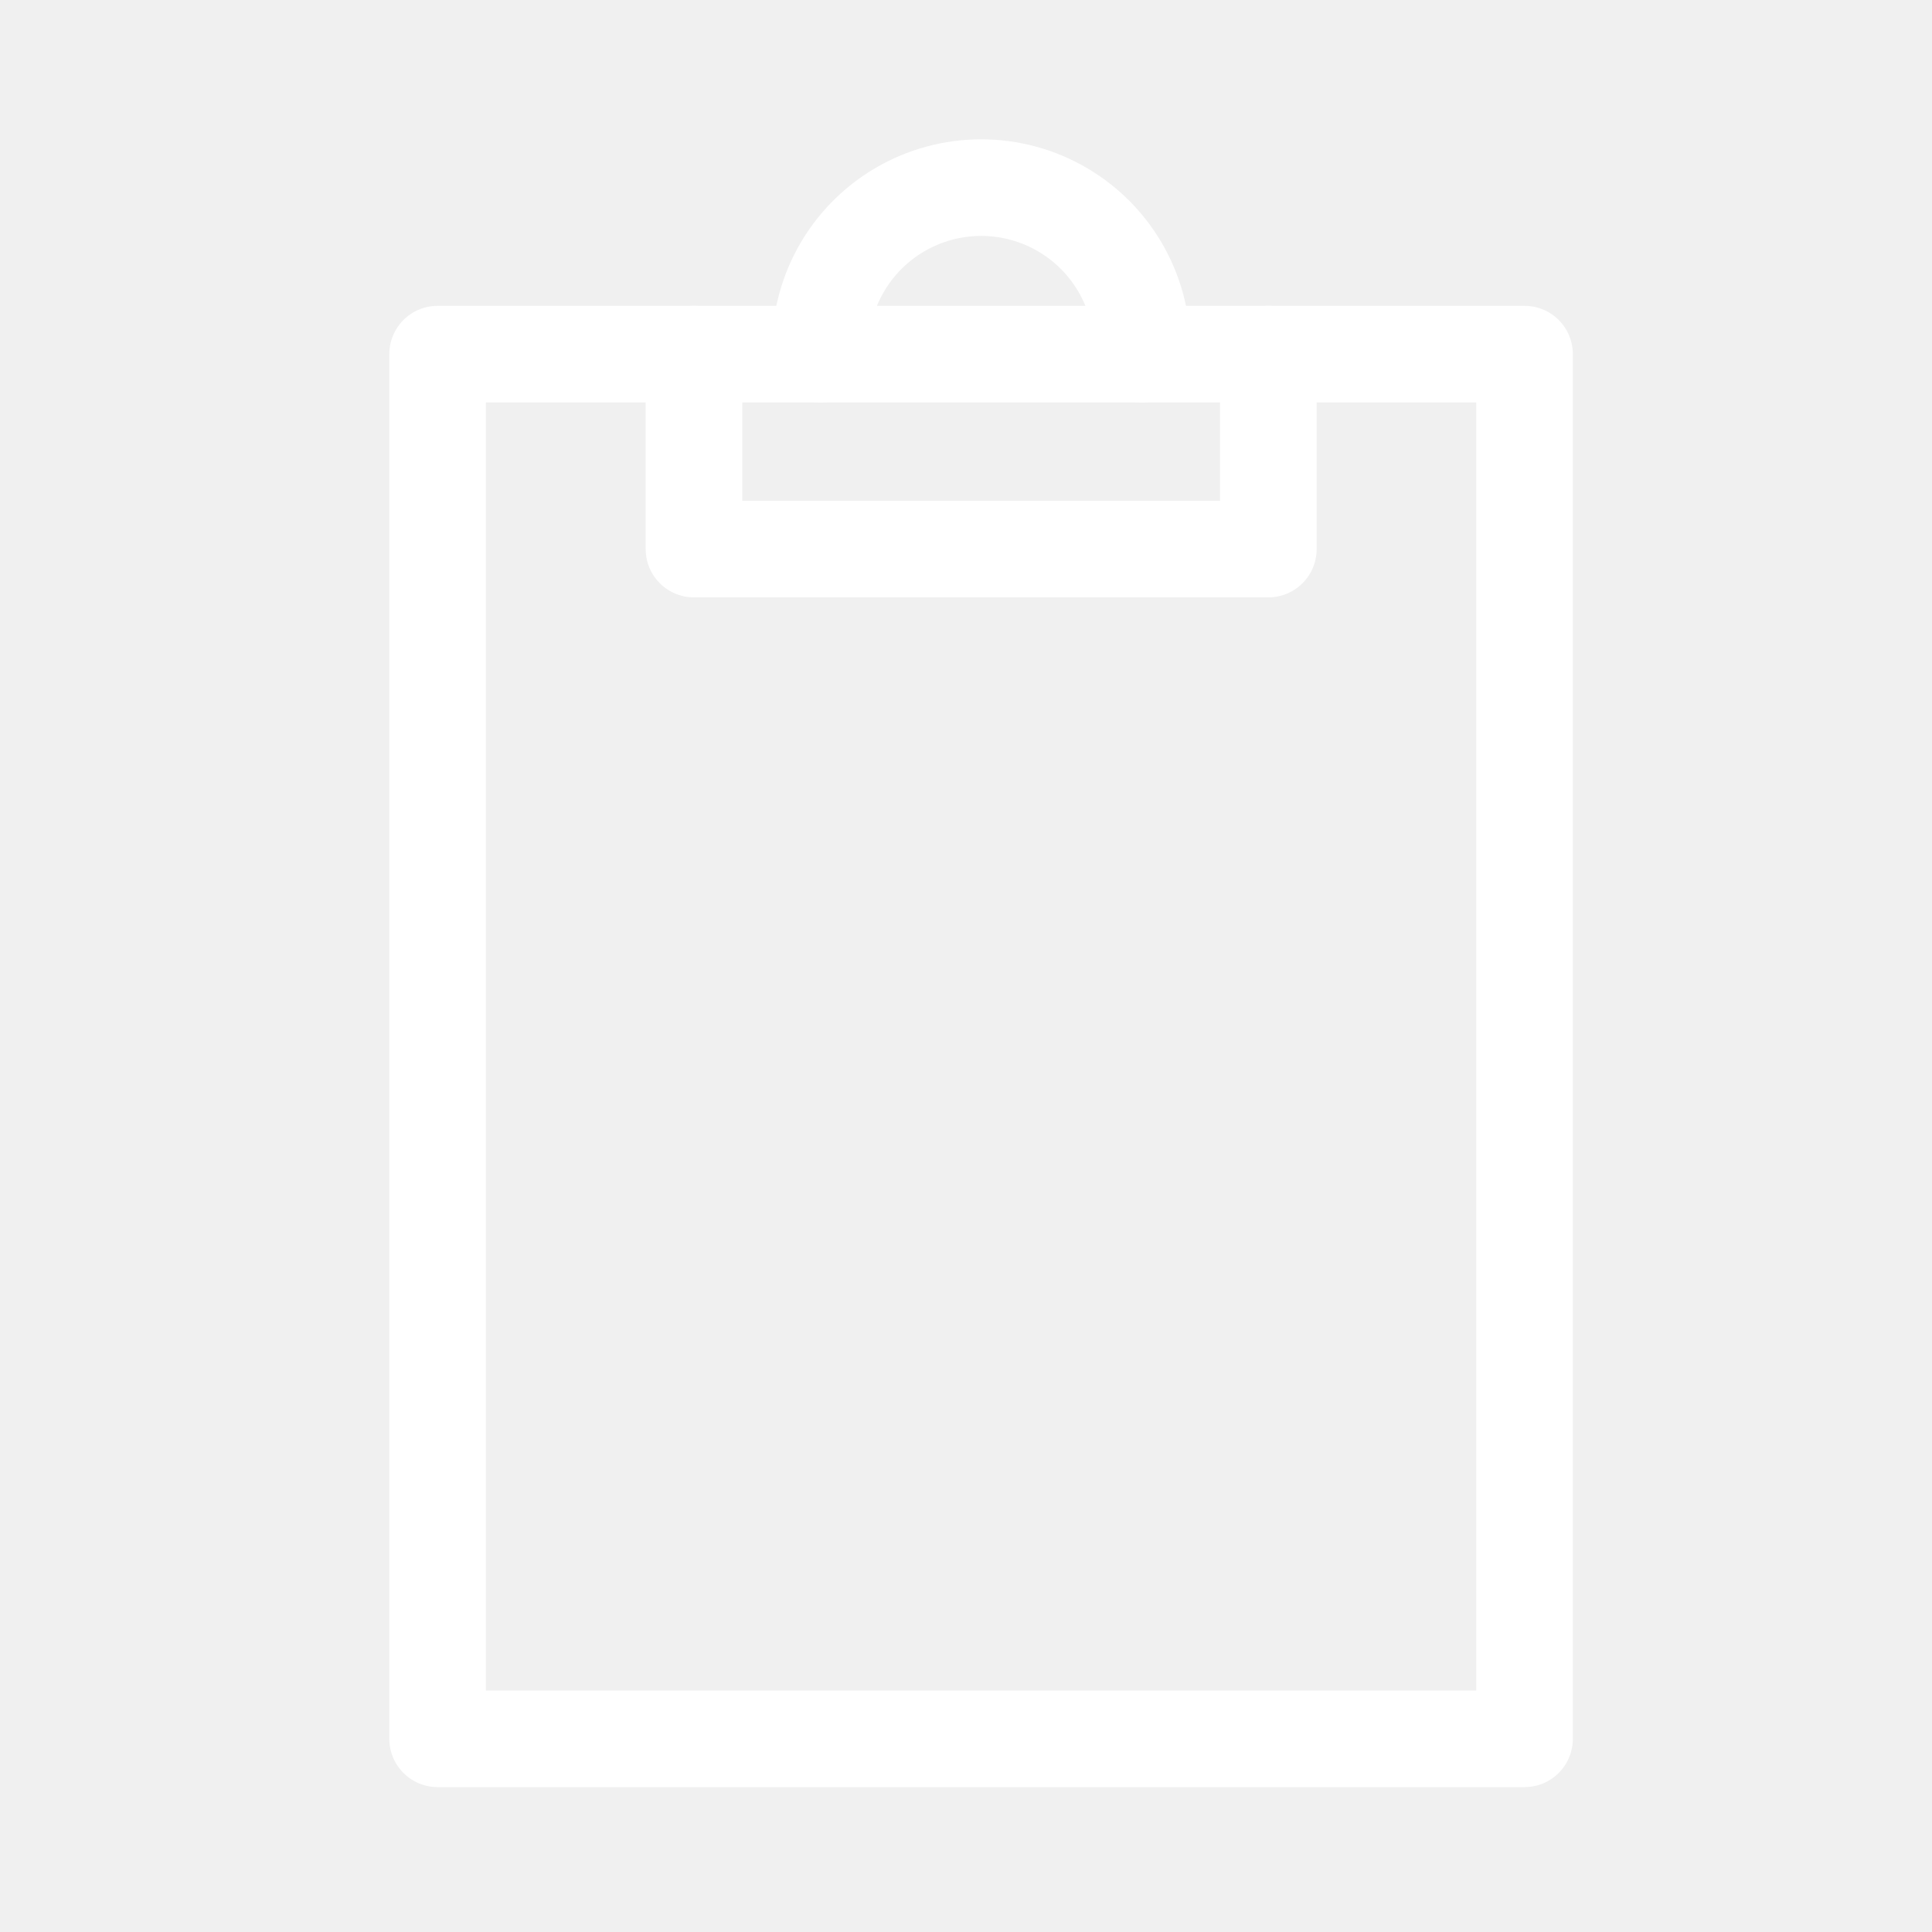
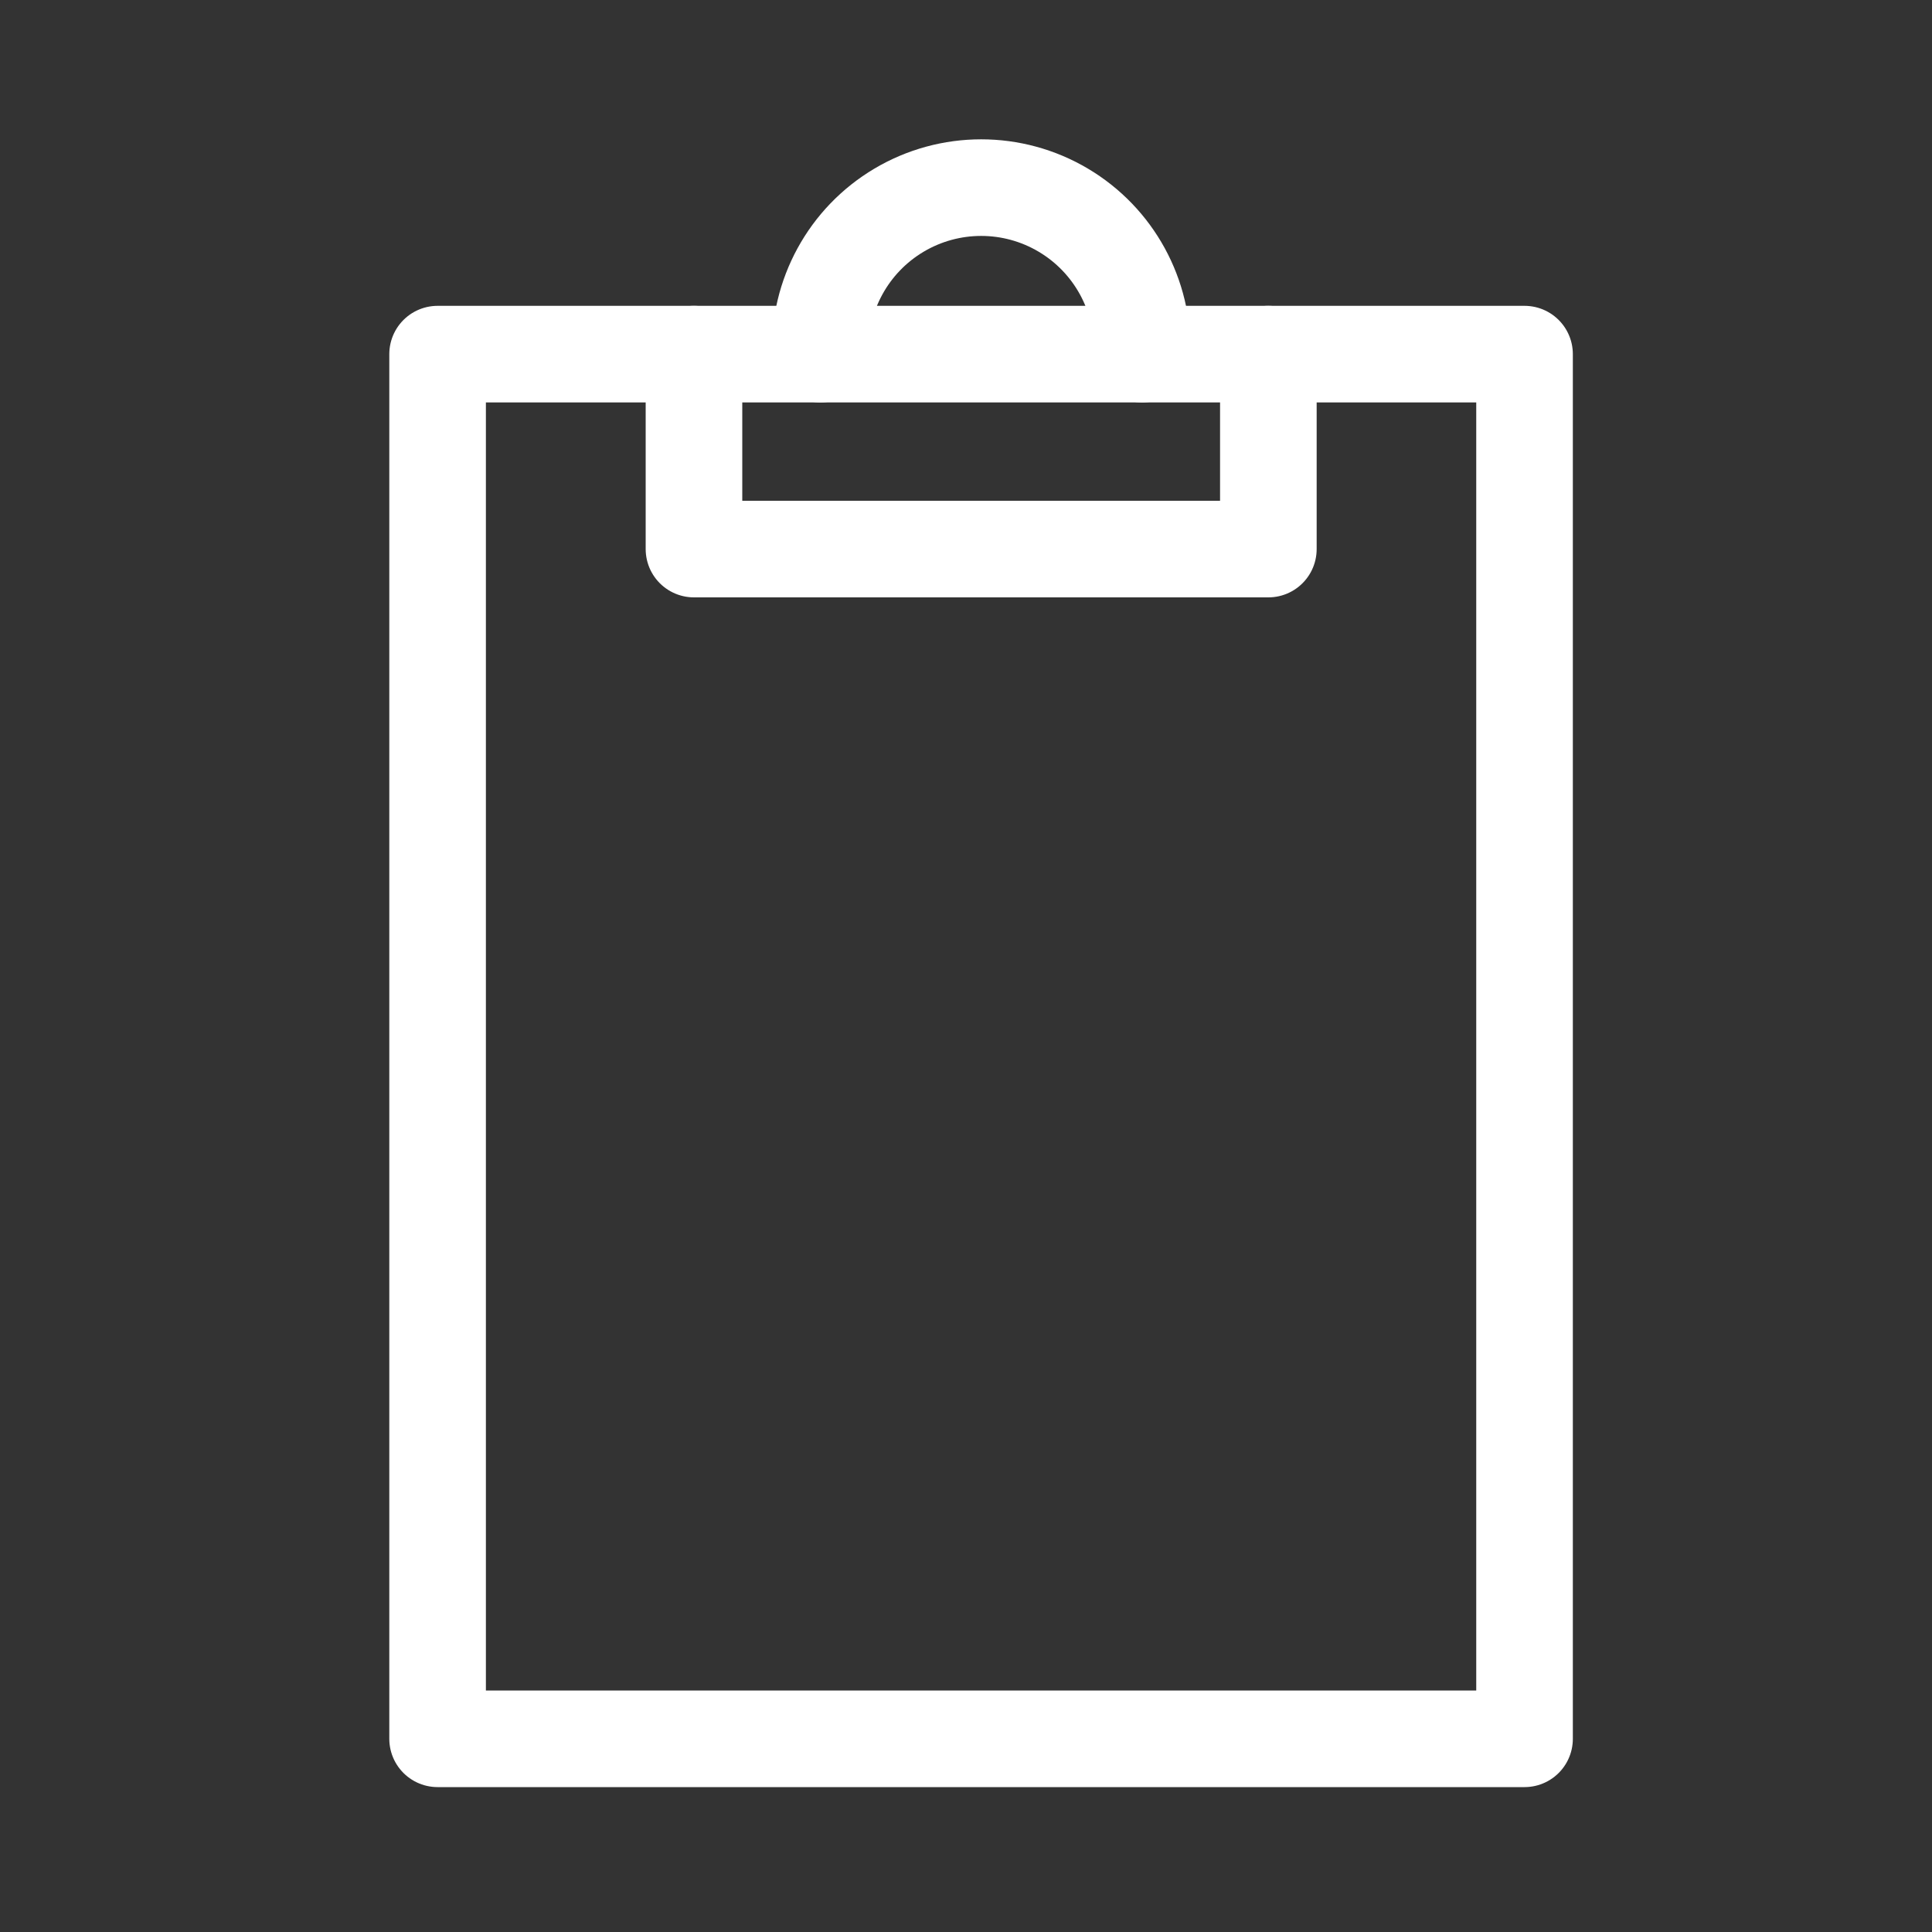
<svg xmlns="http://www.w3.org/2000/svg" width="100" height="100" viewBox="0 0 100 100">
+   <g id="BG">
+     <rect x="-8055.78" y="-9084.64" width="16138.57" height="16138.57" fill="#333" />
+   </g>
  <g id="main">
    <rect x="22.65" y="18.33" width="56.26" height="71.67" fill="none" stroke="#fff" stroke-linecap="round" stroke-linejoin="round" stroke-width="5" />
    <polyline points="35.92 18.33 35.92 28.42 65.65 28.42 65.65 18.33" fill="none" stroke="#fff" stroke-linecap="round" stroke-linejoin="round" stroke-width="5" />
    <path d="M42.46,18.33a8.33,8.33,0,1,1,16.65,0" fill="none" stroke="#fff" stroke-linecap="round" stroke-linejoin="round" stroke-width="5" />
  </g>
</svg>
